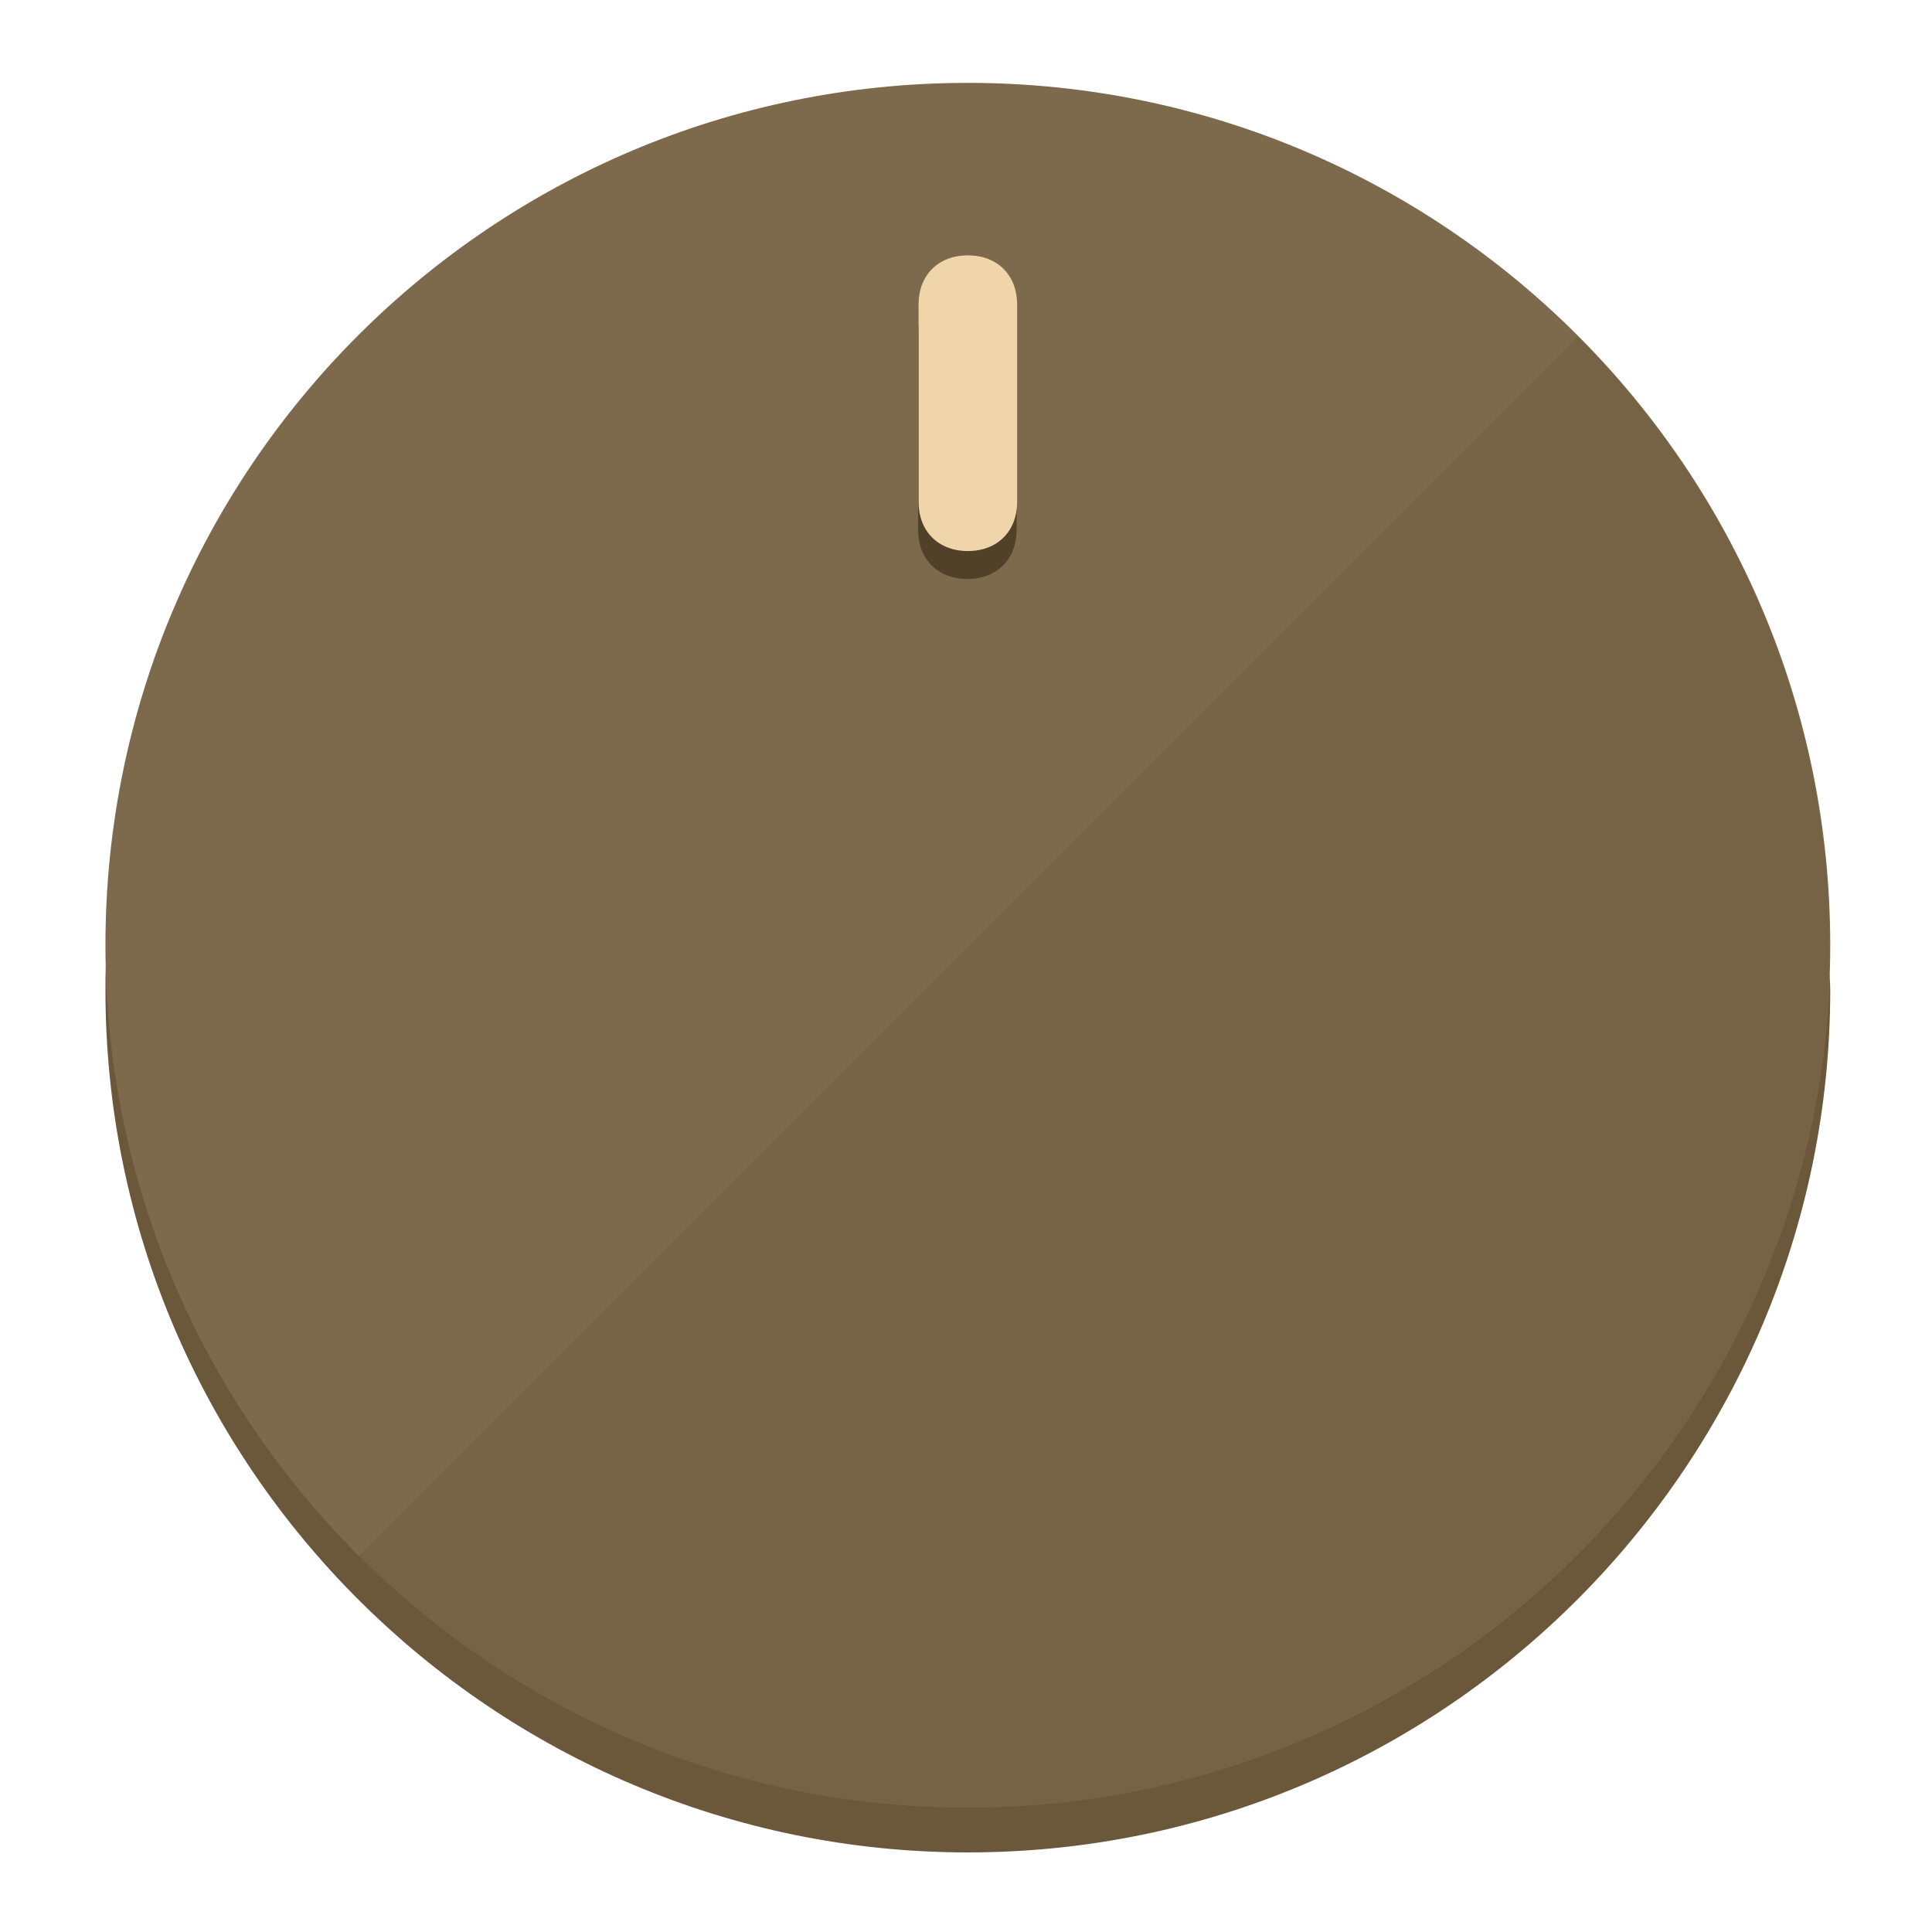
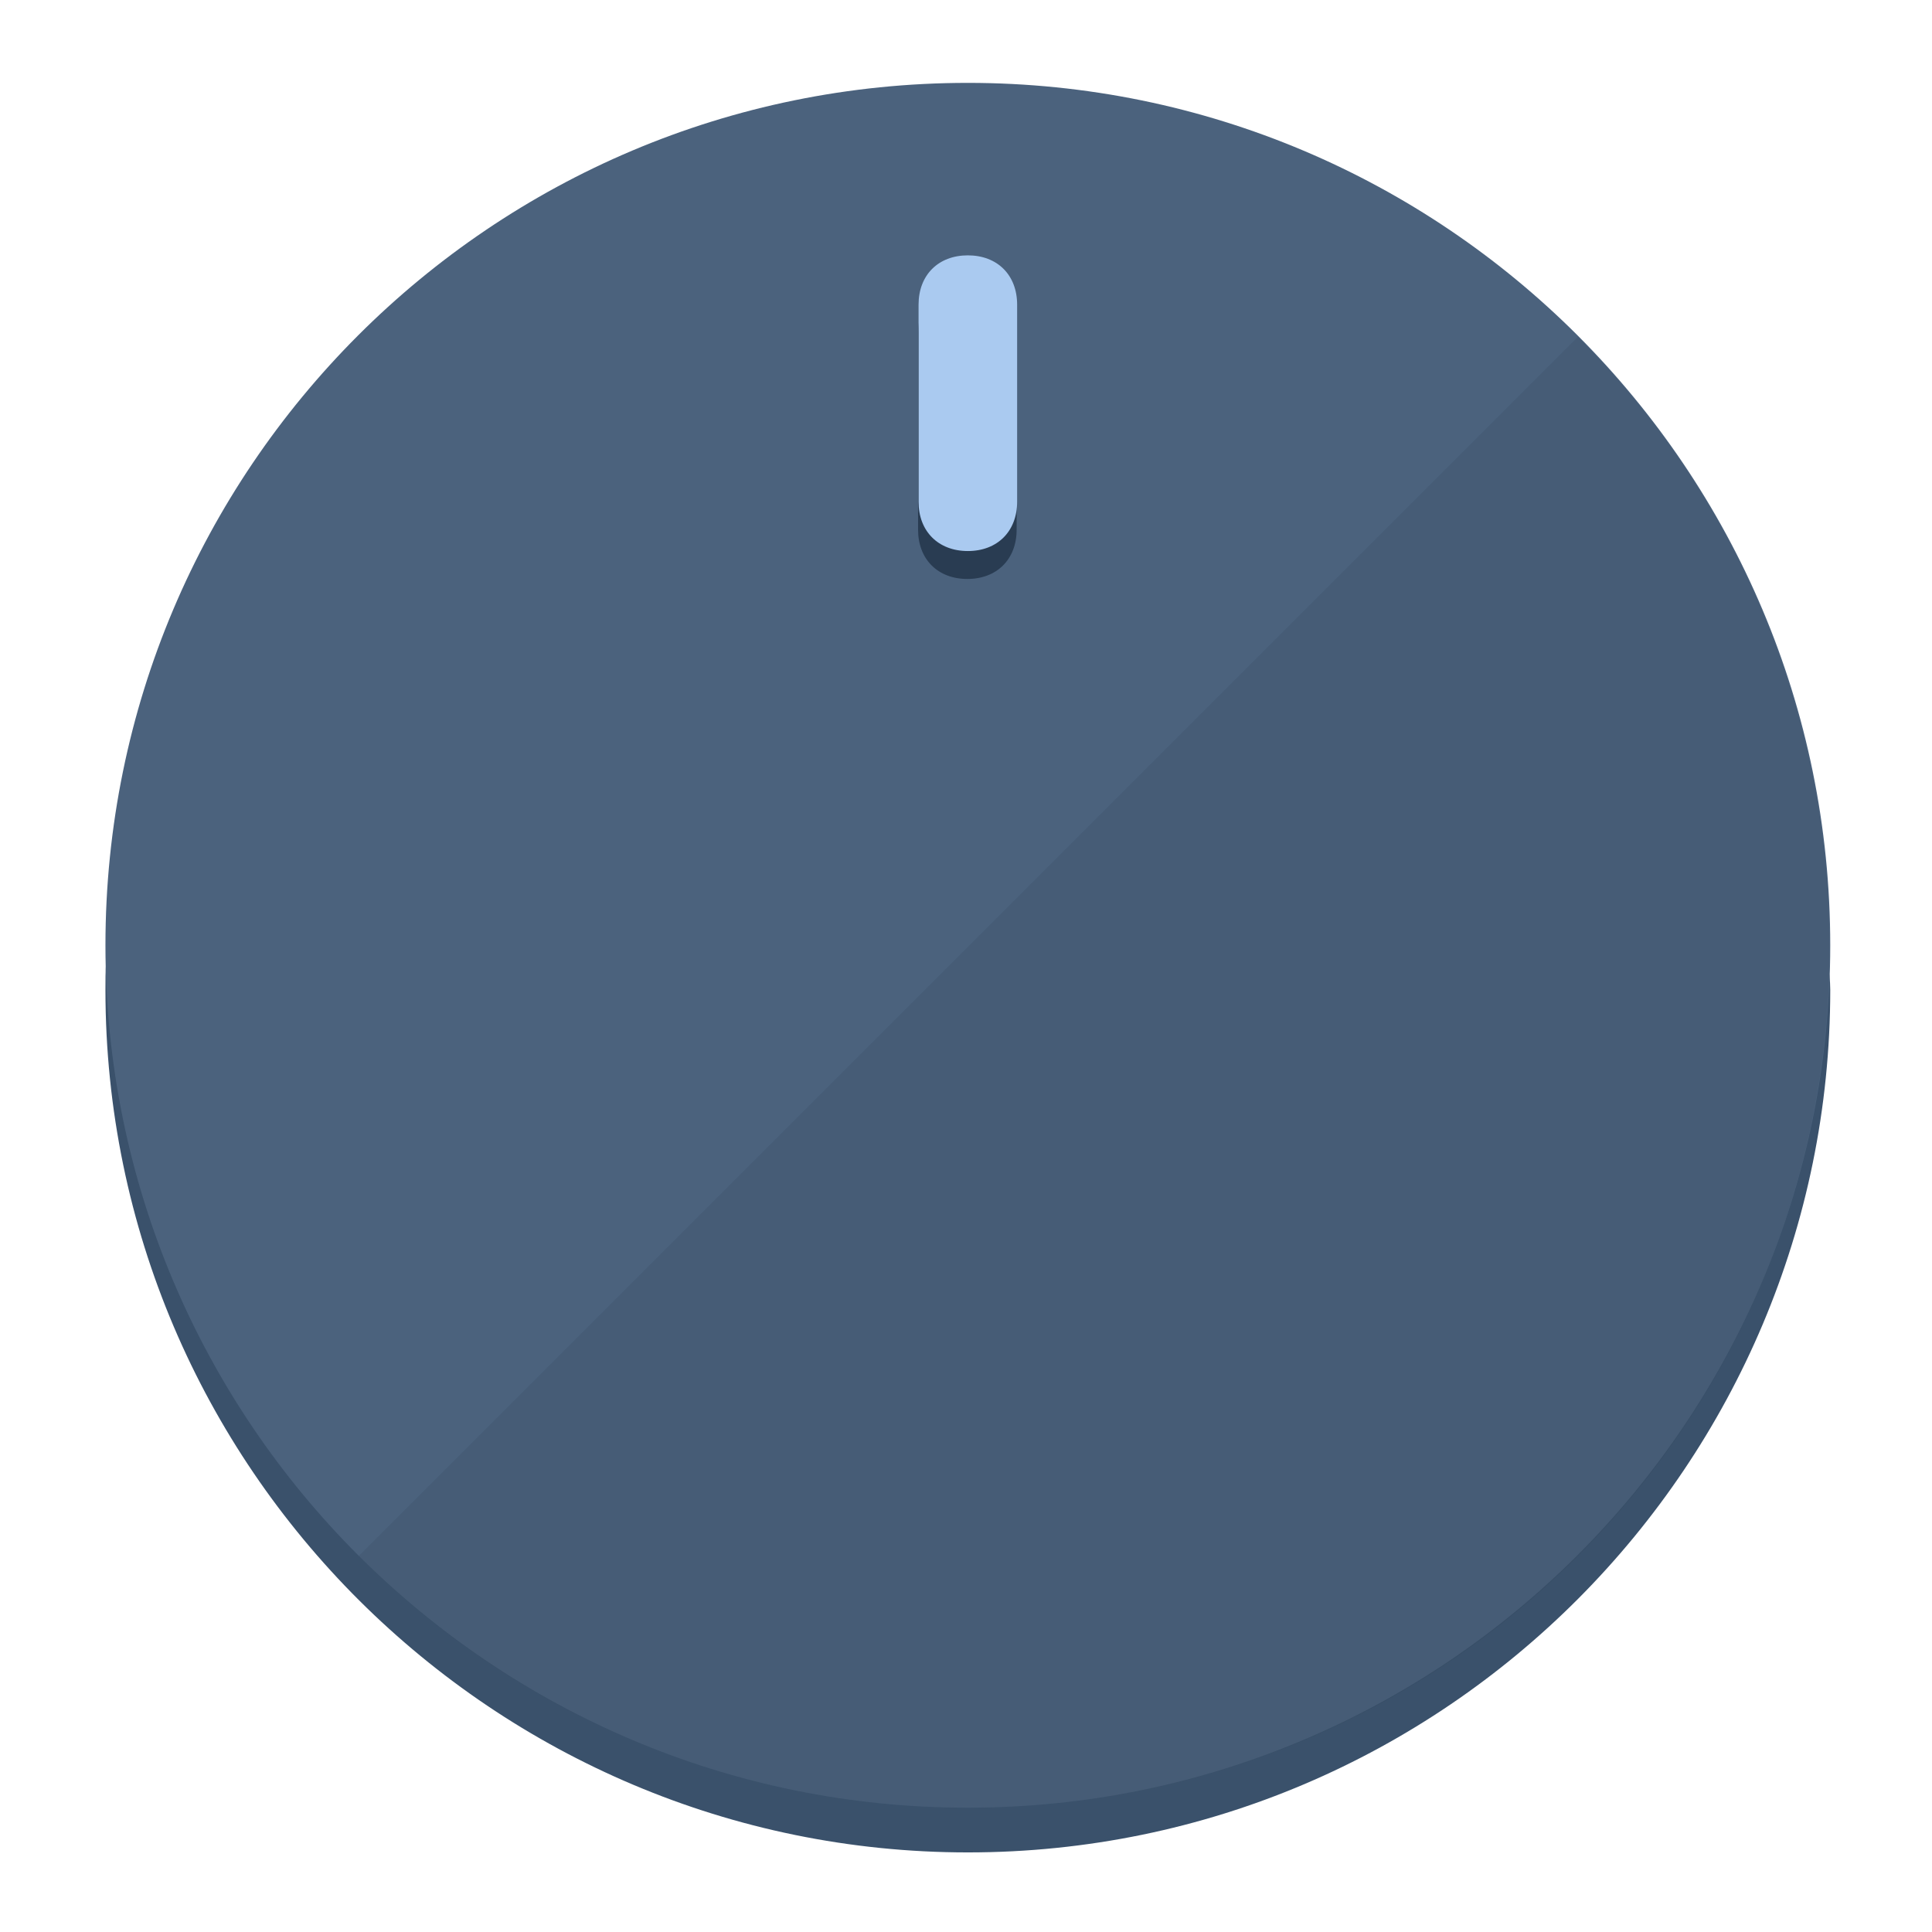
<svg xmlns="http://www.w3.org/2000/svg" height="120px" width="120px" version="1.1" id="Layer_1" viewBox="0 0 496.8 496.8" xml:space="preserve">
  <defs id="defs23" />
  <g id="g3158">
-     <path style="display:inline;fill:#6B573A;fill-opacity:1;stroke-width:1.584" d="m 248.875,445.92 c 116.582,0 212.89,-91.238 220.493,-205.286 0,5.069 1.267,8.87 1.267,13.939 0,121.651 -98.842,221.76 -221.76,221.76 -121.651,0 -221.76,-98.842 -221.76,-221.76 0,-5.069 0,-8.87 1.267,-13.939 7.603,114.048 103.91,205.286 220.493,205.286 z" id="path8" />
-     <circle style="display:inline;fill:#7D694B;fill-opacity:1;stroke-width:1.584" cx="248.875" cy="243.071" r="221.76" id="circle12" />
-     <path style="display:inline;fill:#524129;fill-opacity:0.154;stroke-width:1.587" d="m 405.744,86.606 c 86.308,86.308 86.308,227.193 0,313.5 -86.308,86.308 -227.193,86.308 -313.5,0" id="path14" />
+     <path style="display:inline;fill:#3A516B;fill-opacity:1;stroke-width:1.584" d="m 248.875,445.92 c 116.582,0 212.89,-91.238 220.493,-205.286 0,5.069 1.267,8.87 1.267,13.939 0,121.651 -98.842,221.76 -221.76,221.76 -121.651,0 -221.76,-98.842 -221.76,-221.76 0,-5.069 0,-8.87 1.267,-13.939 7.603,114.048 103.91,205.286 220.493,205.286 z" id="path8" />
+     <circle style="display:inline;fill:#4B627D;fill-opacity:1;stroke-width:1.584" cx="248.875" cy="243.071" r="221.76" id="circle12" />
+     <path style="display:inline;fill:#293C52;fill-opacity:0.154;stroke-width:1.587" d="m 405.744,86.606 c 86.308,86.308 86.308,227.193 0,313.5 -86.308,86.308 -227.193,86.308 -313.5,0" id="path14" />
  </g>
  <g id="g3198">
    <circle style="display:none;fill:#000000;fill-opacity:0;stroke-width:1.584" cx="248.467" cy="243.582" r="221.76" id="circle12-3" />
-     <path style="display:inline;fill:#524129;fill-opacity:1;stroke-width:1.584" d="m 261.42,136.204 c 0,7.603 -5.069,12.672 -12.672,12.672 v 0 c -7.603,0 -12.672,-5.069 -12.672,-12.672 l -1e-5,-50.688 c 3e-5,-7.603 5.069,-12.672 12.672,-12.672 v 0 c 7.603,-1.4e-5 12.672,5.069 12.672,12.672 z" id="path3789" />
-     <path style="display:inline;fill:#F0D4AA;stroke-width:1.584" d="m 261.547,129.023 c -10e-6,7.603 -5.069,12.672 -12.672,12.672 v 0 c -7.603,1e-5 -12.672,-5.069 -12.672,-12.672 l 10e-6,-50.688 c -10e-6,-7.603 5.069,-12.672 12.672,-12.672 v 0 c 7.603,-3e-6 12.672,5.069 12.672,12.672 z" id="path915" />
+     <path style="display:inline;fill:#293C52;fill-opacity:1;stroke-width:1.584" d="m 261.42,136.204 c 0,7.603 -5.069,12.672 -12.672,12.672 v 0 c -7.603,0 -12.672,-5.069 -12.672,-12.672 l -1e-5,-50.688 c 3e-5,-7.603 5.069,-12.672 12.672,-12.672 v 0 c 7.603,-1.4e-5 12.672,5.069 12.672,12.672 z" id="path3789" />
+     <path style="display:inline;fill:#AACAF0;stroke-width:1.584" d="m 261.547,129.023 c -10e-6,7.603 -5.069,12.672 -12.672,12.672 v 0 c -7.603,1e-5 -12.672,-5.069 -12.672,-12.672 l 10e-6,-50.688 c -10e-6,-7.603 5.069,-12.672 12.672,-12.672 v 0 c 7.603,-3e-6 12.672,5.069 12.672,12.672 z" id="path915" />
  </g>
</svg>
